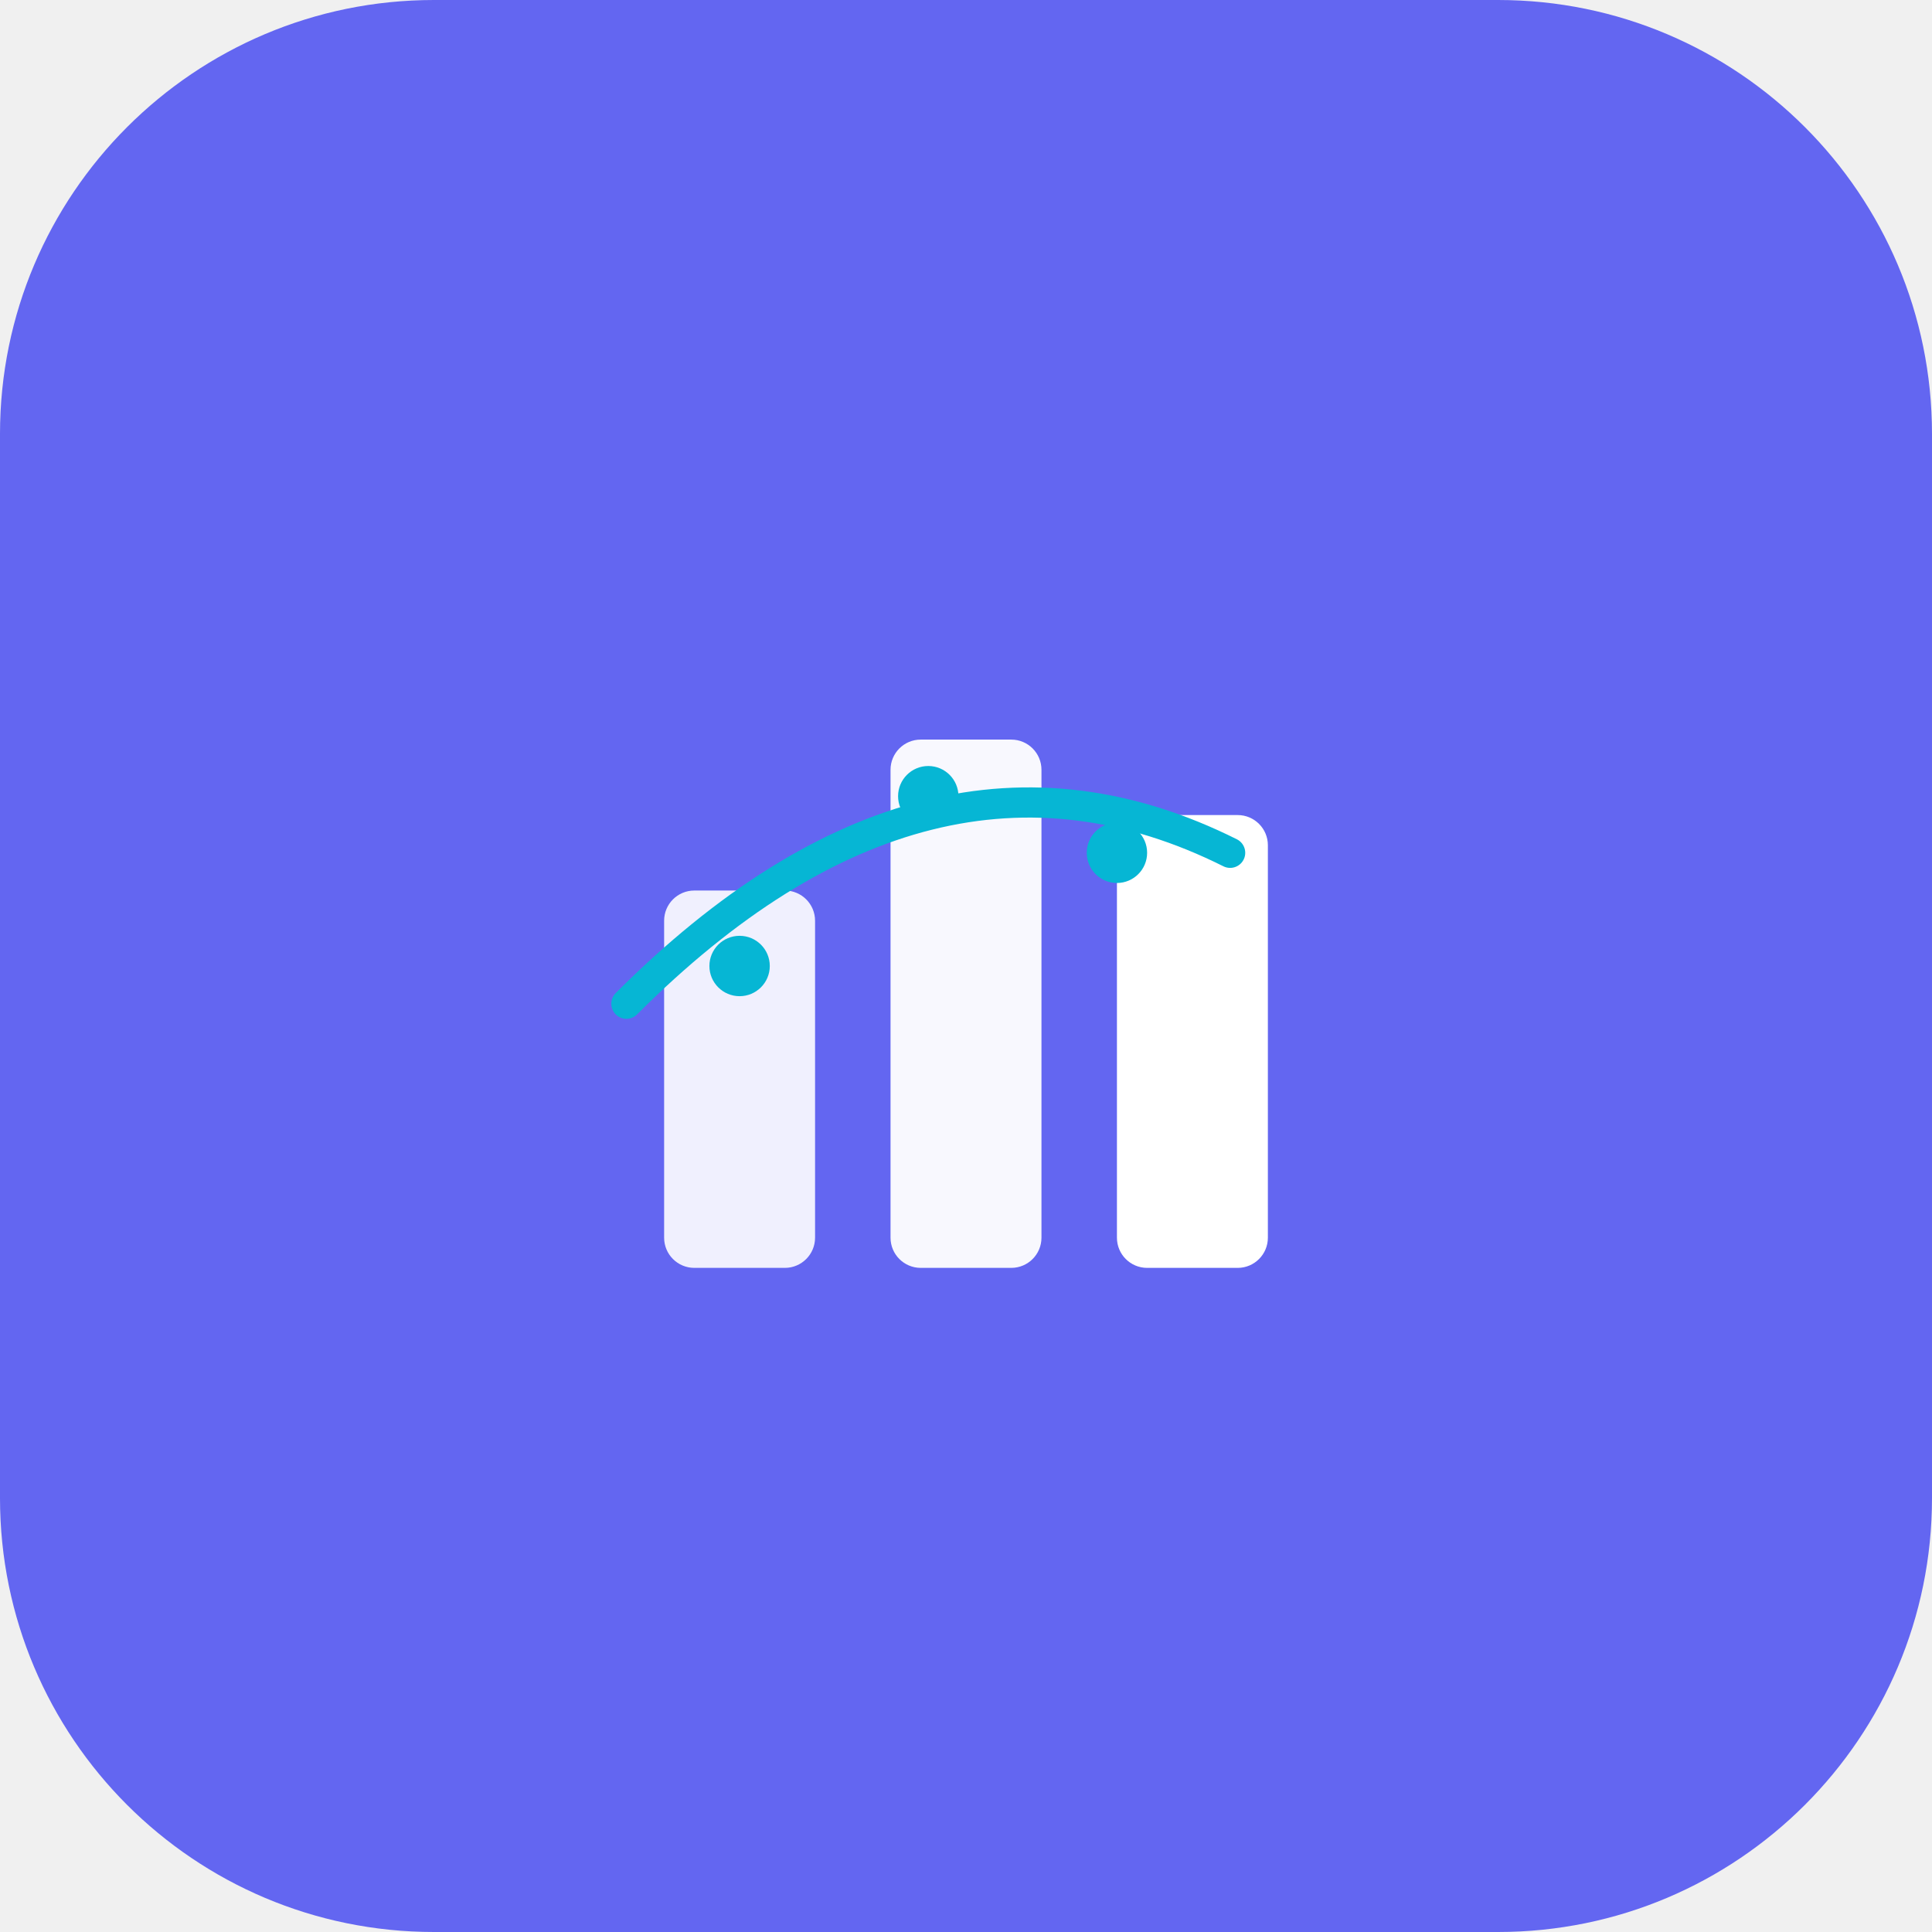
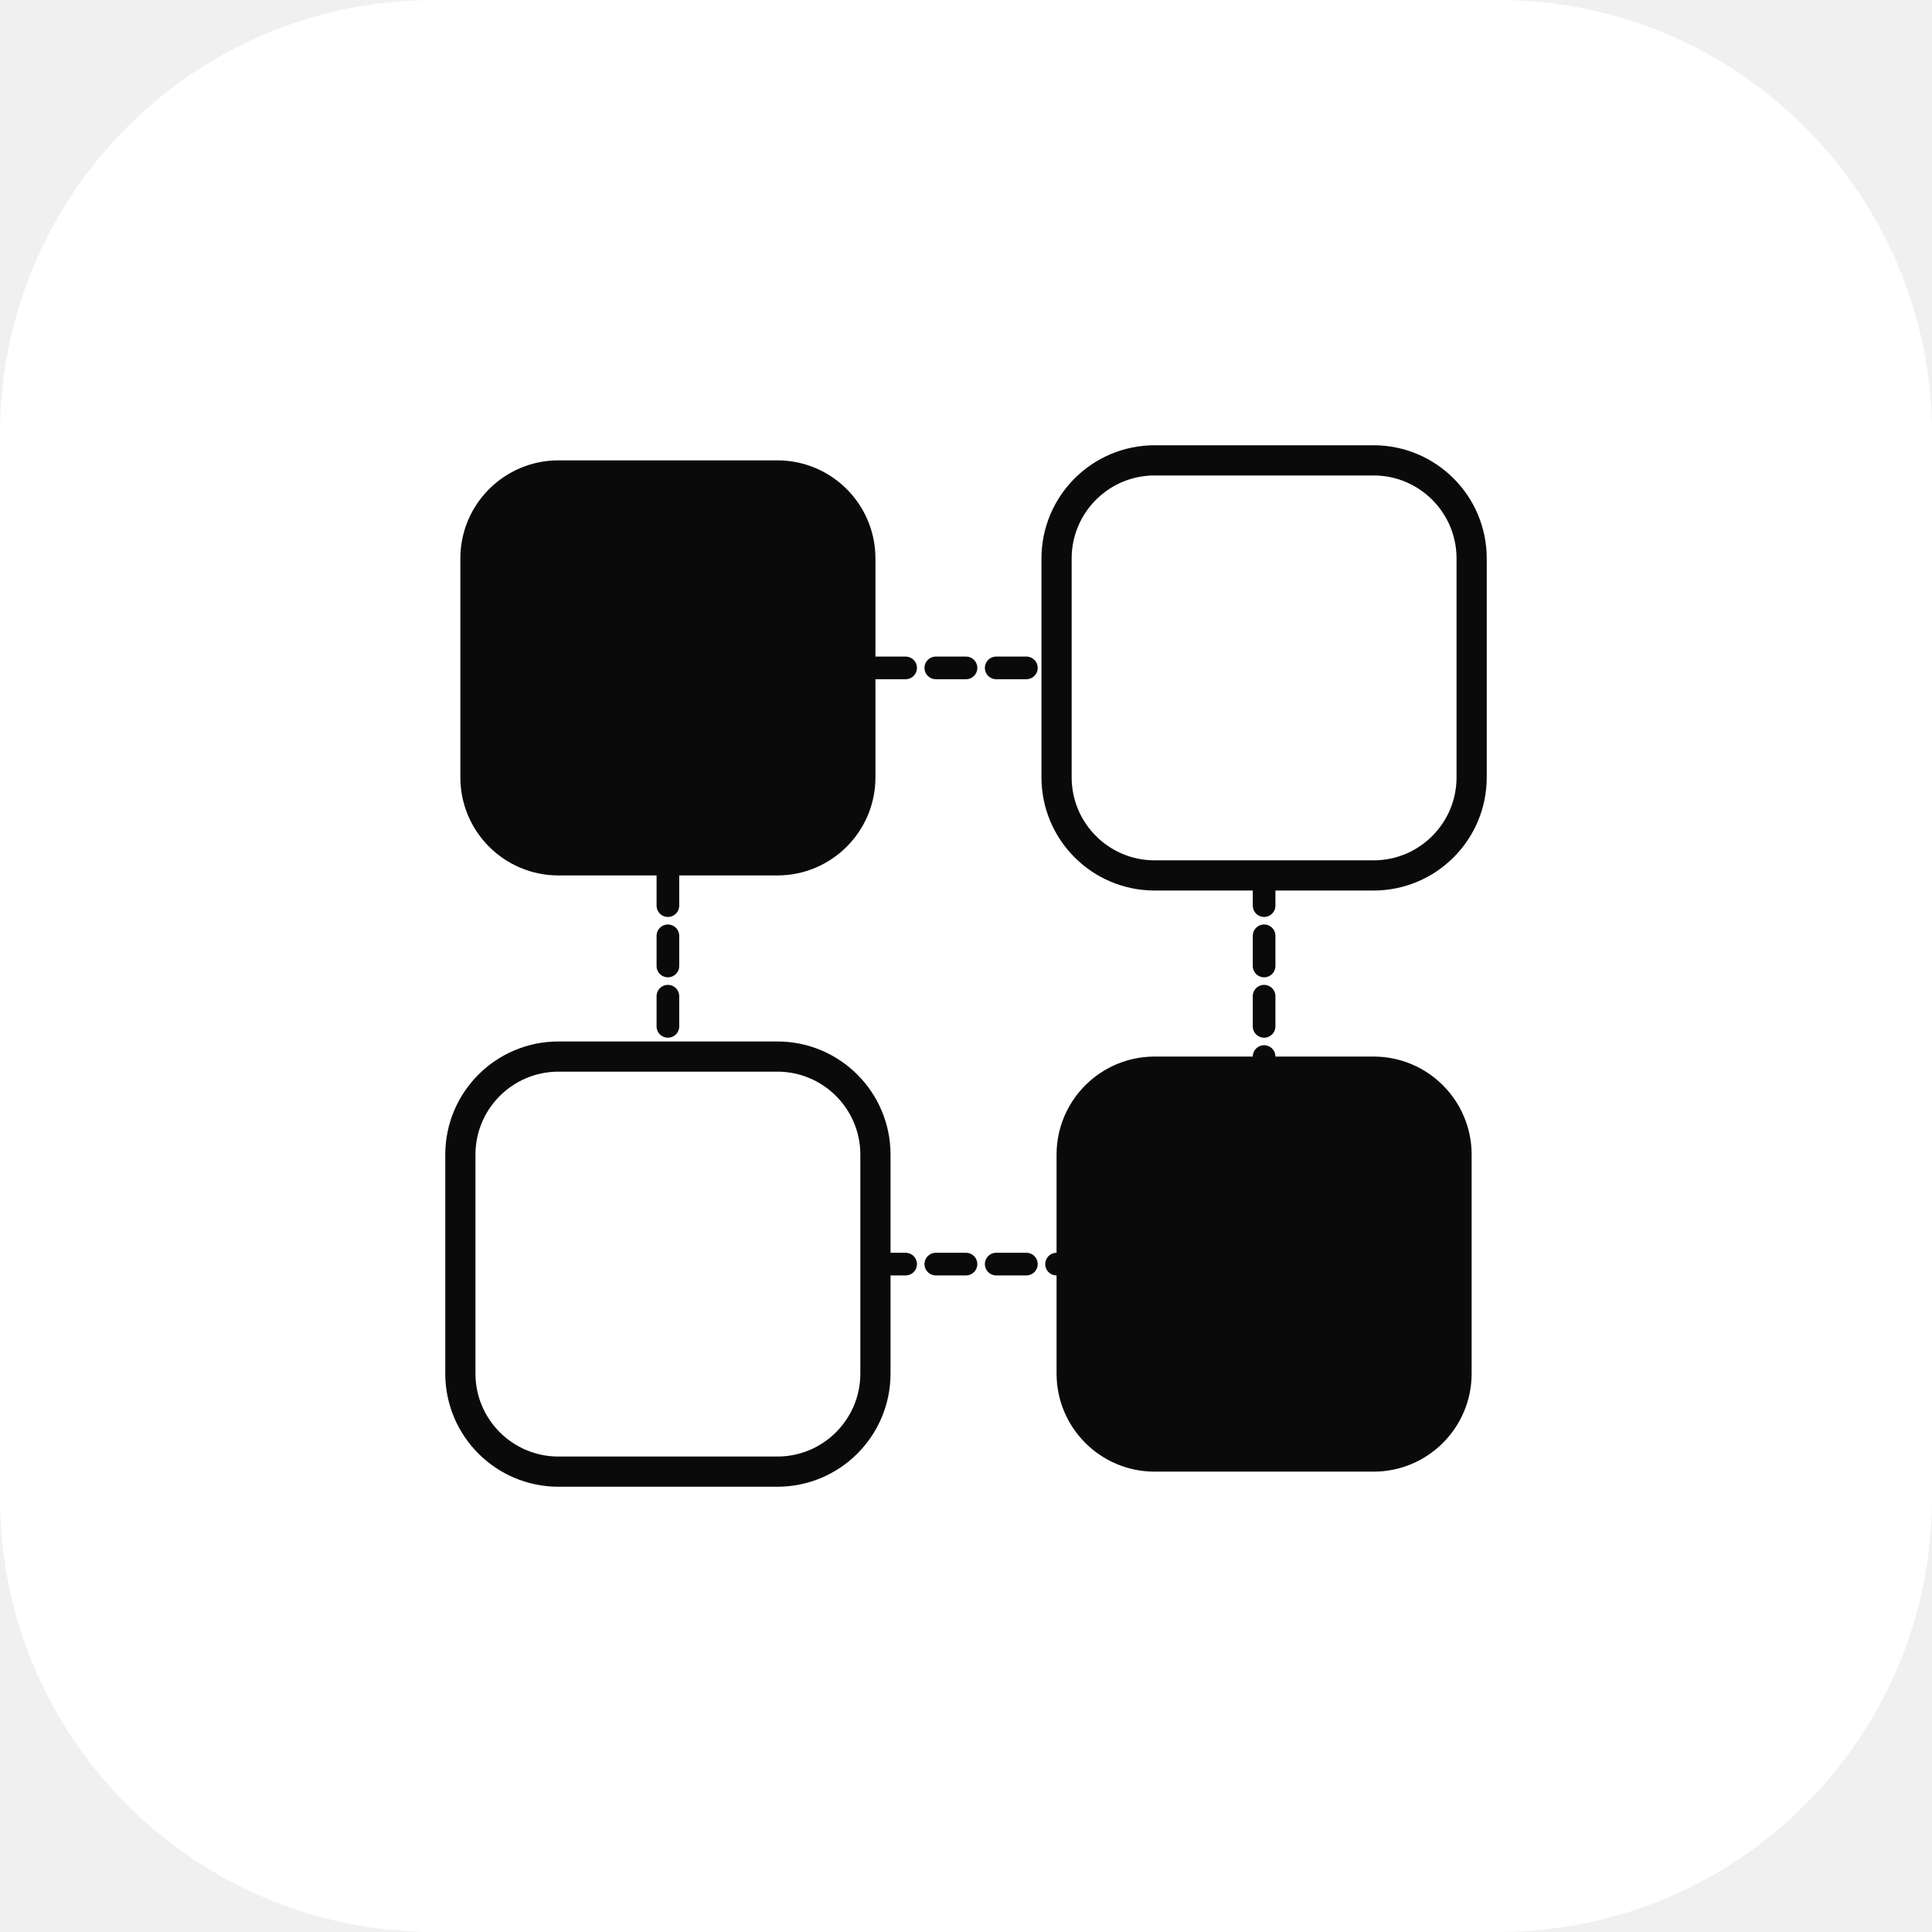
<svg xmlns="http://www.w3.org/2000/svg" viewBox="0 0 512 512">
-   <rect width="512" height="512" rx="115" fill="#6366F1" />
-   <g transform="translate(156, 156)">
-     <rect x="20" y="80" width="40" height="100" rx="8" fill="#ffffff" opacity="0.9" />
-     <rect x="80" y="40" width="40" height="140" rx="8" fill="#ffffff" opacity="0.95" />
-     <rect x="140" y="60" width="40" height="120" rx="8" fill="#ffffff" />
-     <path d="M10 110 Q90 30 170 70" stroke="#06B6D4" stroke-width="8" stroke-linecap="round" fill="none" />
-     <circle cx="40" cy="100" r="8" fill="#06B6D4" />
-     <circle cx="90" cy="55" r="8" fill="#06B6D4" />
-     <circle cx="140" cy="70" r="8" fill="#06B6D4" />
+   <rect width="512" height="512" rx="115" fill="#ffffff" />
+   <g transform="translate(122, 122)">
+     <rect x="0" y="0" width="110" height="110" rx="26" fill="#0a0a0a" />
+     <rect x="158" y="0" width="110" height="110" rx="26" stroke="#0a0a0a" stroke-width="8" fill="none" />
+     <rect x="0" y="158" width="110" height="110" rx="26" stroke="#0a0a0a" stroke-width="8" fill="none" />
+     <rect x="158" y="158" width="110" height="110" rx="26" fill="#0a0a0a" />
+     <path d="M110 55L158 55M110 213L158 213M55 110L55 158M213 110L213 158" stroke="#0a0a0a" stroke-width="6" stroke-linecap="round" stroke-dasharray="8 8" />
  </g>
</svg>
